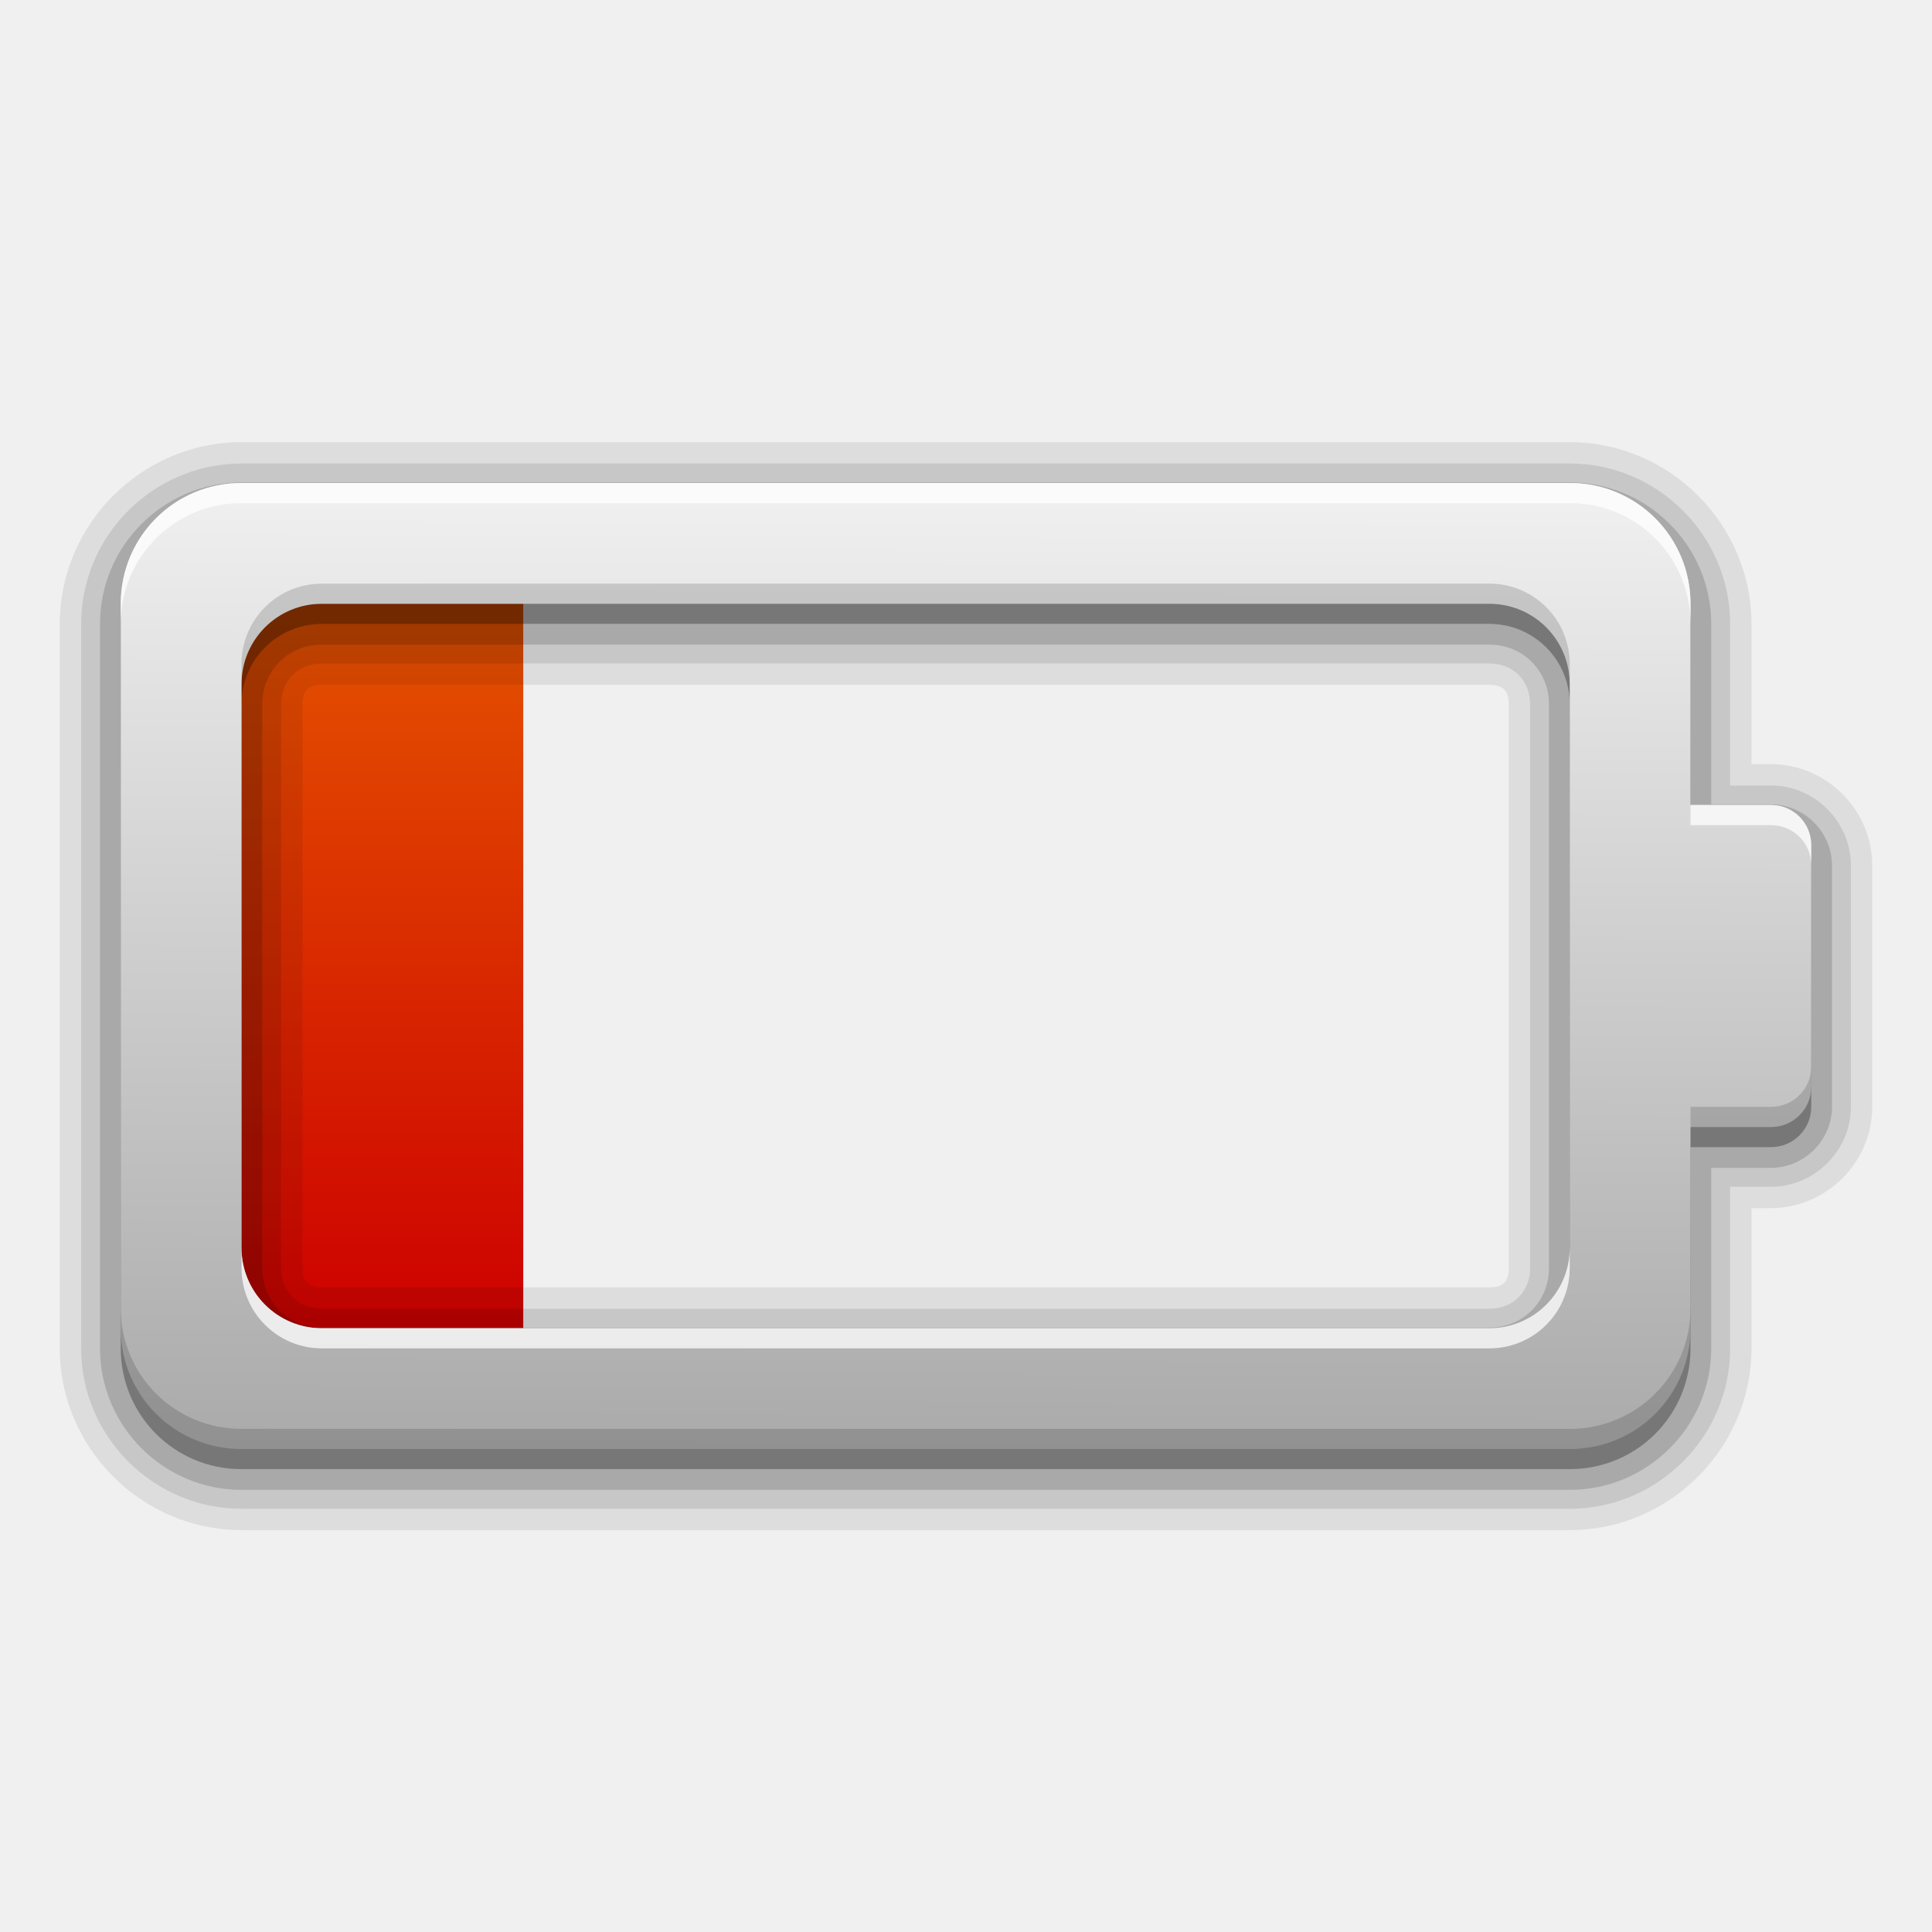
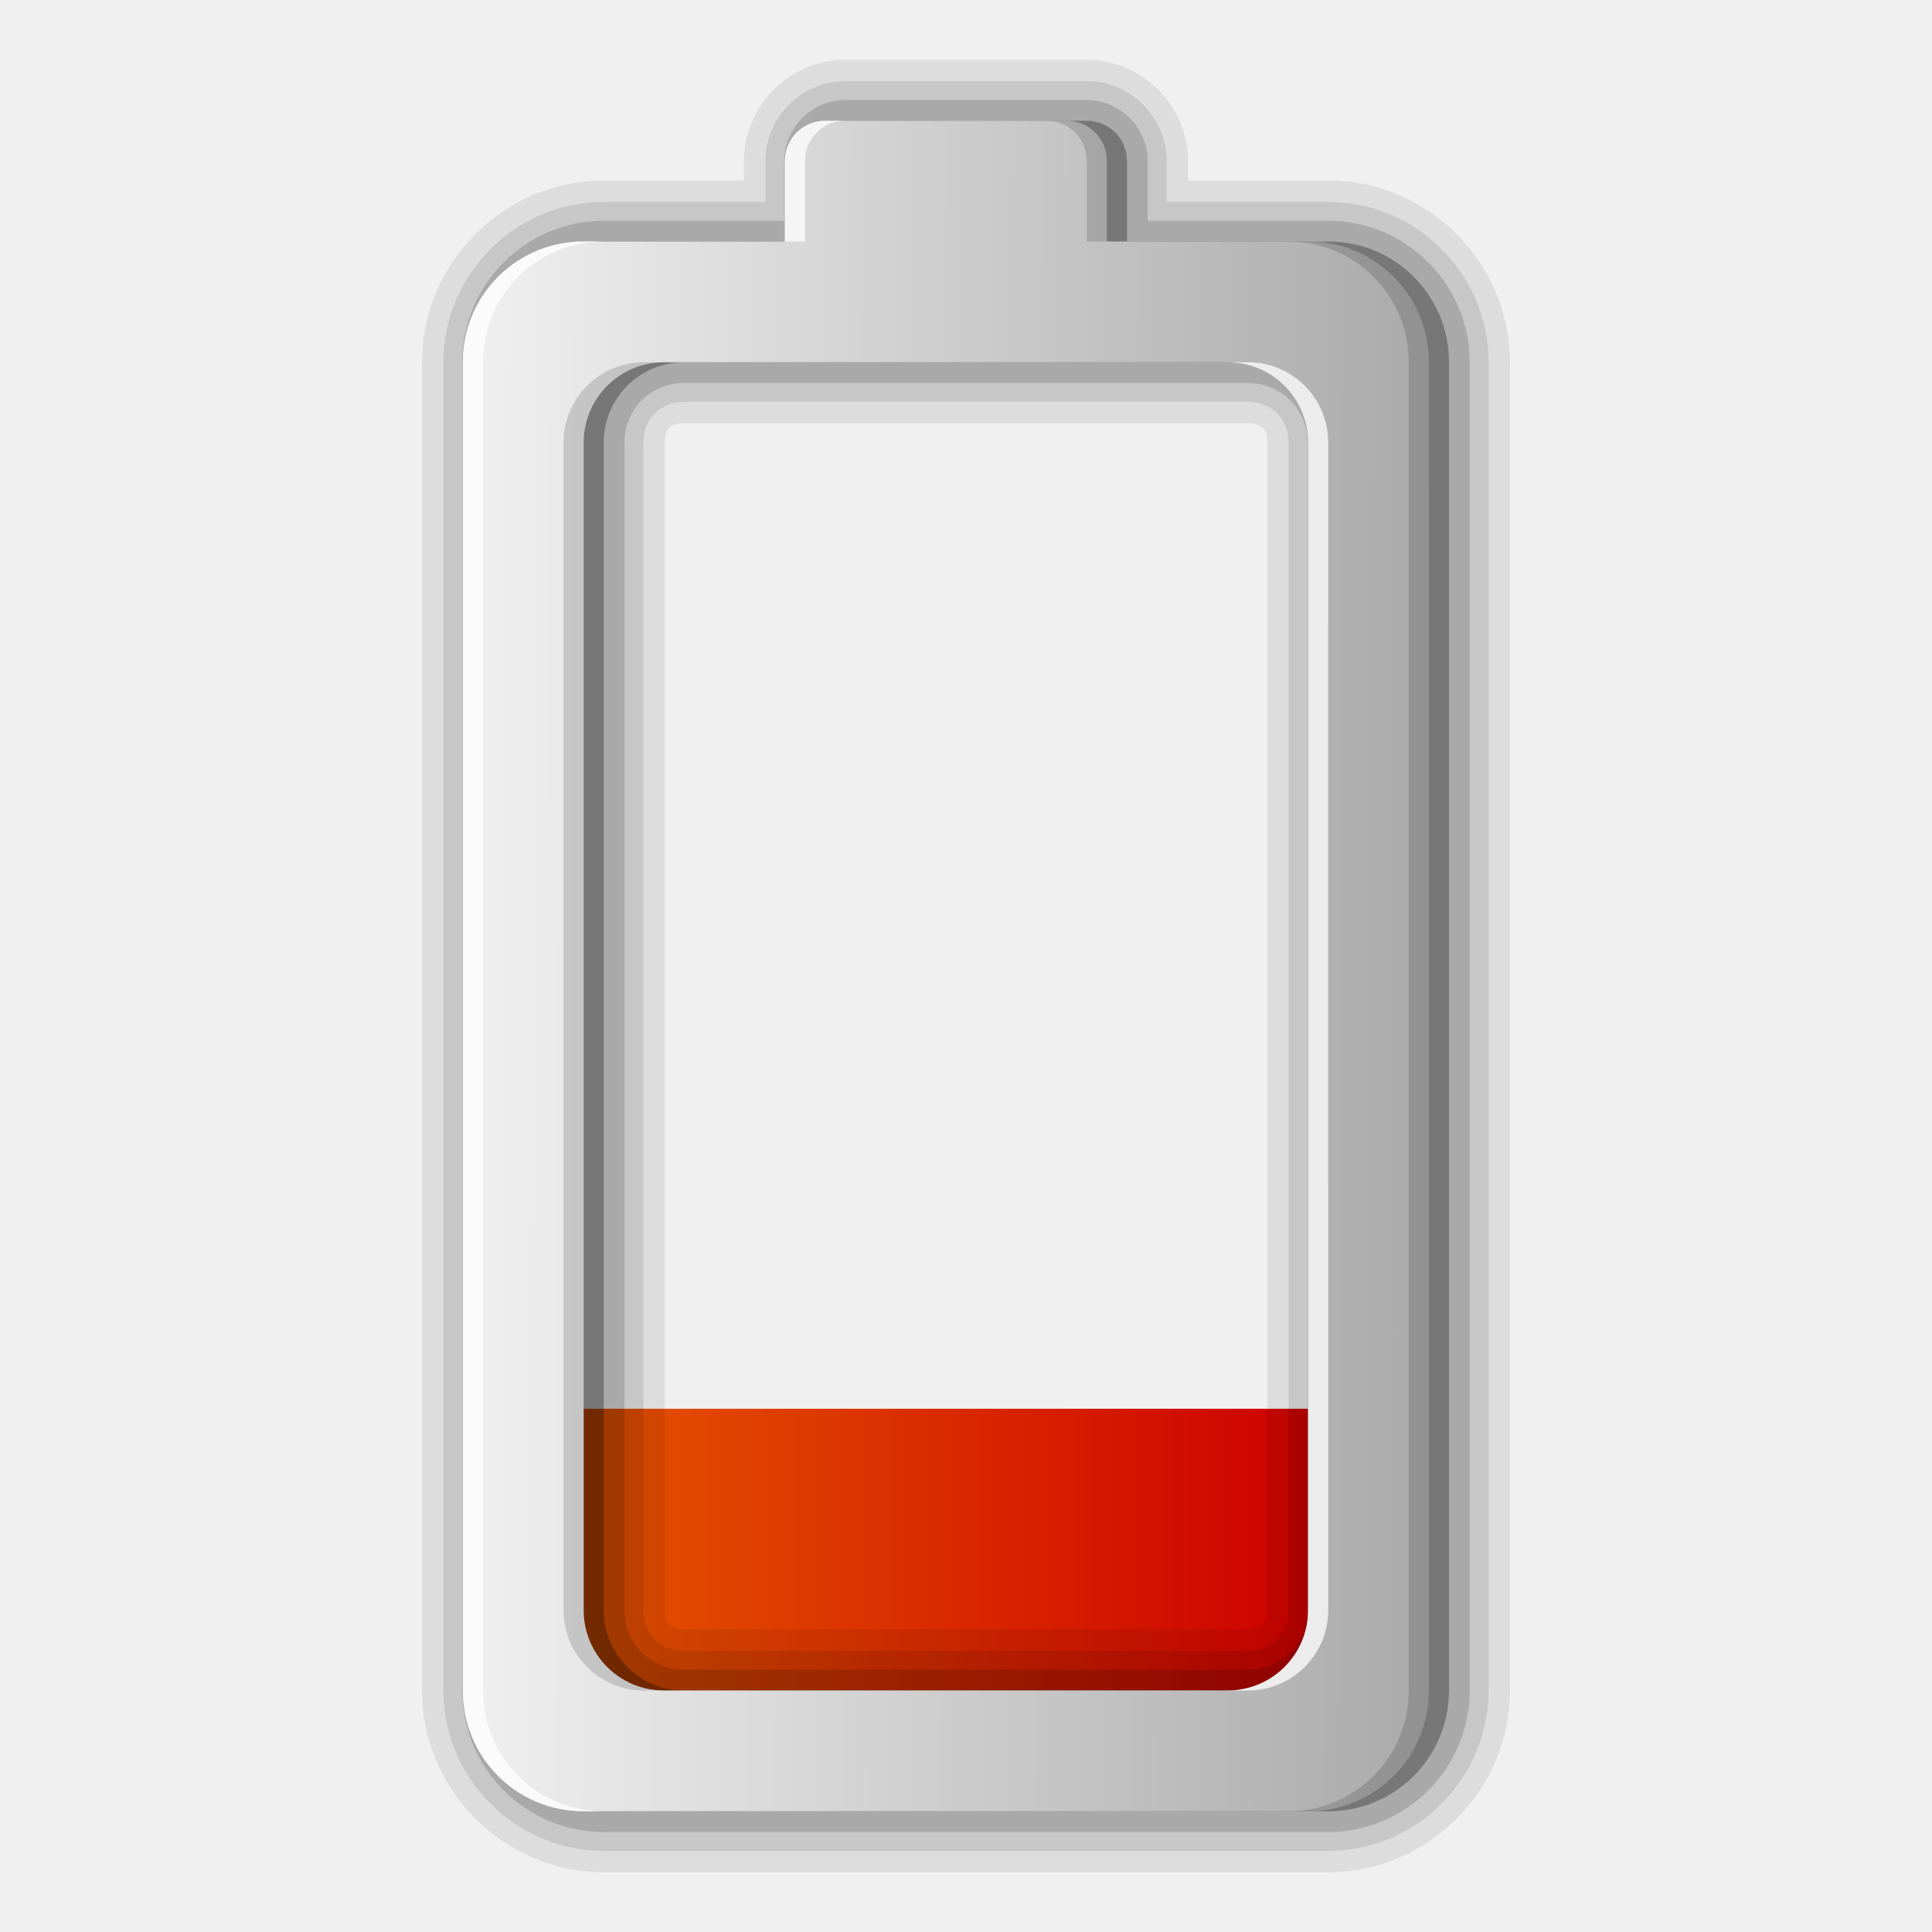
- <svg xmlns="http://www.w3.org/2000/svg" xmlns:xlink="http://www.w3.org/1999/xlink" version="1.0" width="96" height="96" id="svg2" style="display:inline">
+ <svg xmlns="http://www.w3.org/2000/svg" id="svg2" height="96" width="96" version="1.0">
  <defs id="defs4">
-     <linearGradient id="linearGradient4081">
-       <stop id="stop4083" style="stop-color:#aaaaaa;stop-opacity:1" offset="0" />
-       <stop id="stop4085" style="stop-color:#f0f0f0;stop-opacity:1" offset="1" />
+     <linearGradient id="linearGradient3763" y2="24.267" gradientUnits="userSpaceOnUse" x2="39.196" y1="72" x1="39">
+       <stop id="stop4083" style="stop-color:#aaa" offset="0" />
+       <stop id="stop4085" style="stop-color:#f0f0f0" offset="1" />
    </linearGradient>
-     <linearGradient x1="39" y1="72" x2="39.196" y2="24.267" id="linearGradient3763" xlink:href="#linearGradient4081" gradientUnits="userSpaceOnUse" />
-     <linearGradient x1="39" y1="68" x2="39" y2="28" id="linearGradient3807" xlink:href="#linearGradient3287" gradientUnits="userSpaceOnUse" gradientTransform="matrix(0.2,0,0,0.9,10,-69.2)" />
-     <linearGradient id="linearGradient3287">
-       <stop id="stop3289" style="stop-color:#cd0000;stop-opacity:1" offset="0" />
-       <stop id="stop3291" style="stop-color:#e55300;stop-opacity:1" offset="1" />
+     <linearGradient id="linearGradient3807" y2="28" gradientUnits="userSpaceOnUse" x2="39" gradientTransform="matrix(0.2,0,0,0.9,10,-69.2)" y1="68" x1="39">
+       <stop id="stop3289" style="stop-color:#cd0000" offset="0" />
+       <stop id="stop3291" style="stop-color:#e55300" offset="1" />
    </linearGradient>
  </defs>
-   <g transform="translate(0,74)" id="layer1" style="display:inline">
-     <rect width="14" height="36" x="12" y="-44" id="rect3799" style="fill:url(#linearGradient3807);fill-opacity:1;stroke:none" />
-     <path d="m 12,-52.031 c -4.954,0 -9.031,4.077 -9.031,9.031 l 0,36 c 0,4.954 4.077,9.031 9.031,9.031 l 66,0 c 4.954,0 9.031,-4.077 9.031,-9.031 l 0,-6.969 0.969,0 c 2.753,0 5.031,-2.279 5.031,-5.031 l 0,-12 c 0,-2.753 -2.279,-5.031 -5.031,-5.031 l -0.969,0 0,-6.969 c 0,-4.954 -4.077,-9.031 -9.031,-9.031 l -66,0 z m 4,12.062 58,0 c 0.69,0 0.969,0.279 0.969,0.969 l 0,28 c 0,0.69 -0.279,0.969 -0.969,0.969 l -58,0 c -0.69,0 -0.969,-0.279 -0.969,-0.969 l 0,-28 c 0,-0.69 0.279,-0.969 0.969,-0.969 z" id="path3797" style="opacity:0.08;fill:#000000;fill-opacity:1;stroke:none" />
-     <path d="m 12,-50.969 c -4.378,0 -7.969,3.591 -7.969,7.969 l 0,36 c 0,4.378 3.591,7.969 7.969,7.969 l 66,0 c 4.378,0 7.969,-3.591 7.969,-7.969 l 0,-8.031 2.031,0 c 2.171,0 3.969,-1.798 3.969,-3.969 l 0,-12 c 0,-2.171 -1.798,-3.969 -3.969,-3.969 l -2.031,0 0,-8.031 c 0,-4.378 -3.591,-7.969 -7.969,-7.969 l -66,0 z m 4,9.938 58,0 c 1.188,0 2.031,0.843 2.031,2.031 l 0,28 c 0,1.188 -0.843,2.031 -2.031,2.031 l -58,0 c -1.188,0 -2.031,-0.843 -2.031,-2.031 l 0,-28 c 0,-1.188 0.843,-2.031 2.031,-2.031 z" id="path3793" style="opacity:0.1;fill:#000000;fill-opacity:1;stroke:none" />
-     <path d="m 12,-50.031 c -3.871,0 -7.031,3.16 -7.031,7.031 l 0,36 c 0,3.871 3.16,7.031 7.031,7.031 l 66,0 c 3.871,0 7.031,-3.16 7.031,-7.031 l 0,-8.969 2.969,0 c 1.653,0 3.031,-1.378 3.031,-3.031 l 0,-12 c 0,-1.653 -1.378,-3.031 -3.031,-3.031 l -2.969,0 0,-8.969 c 0,-3.871 -3.16,-7.031 -7.031,-7.031 l -66,0 z m 4,8.062 58,0 c 1.671,0 2.969,1.298 2.969,2.969 l 0,28 c 0,1.671 -1.298,2.969 -2.969,2.969 l -58,0 c -1.671,0 -2.969,-1.298 -2.969,-2.969 l 0,-28 c 0,-1.671 1.298,-2.969 2.969,-2.969 z" id="path3789" style="opacity:0.15;fill:#000000;fill-opacity:1;stroke:none" />
-     <path d="m 12,-49 c -3.327,0 -6,2.673 -6,6 l 0,36 c 0,3.327 2.673,6 6,6 l 66,0 c 3.327,0 6,-2.673 6,-6 l 0,-10 4,0 c 1.108,0 2,-0.892 2,-2 l 0,-12 c 0,-1.108 -0.892,-2 -2,-2 l -4,0 0,-10 c 0,-3.327 -2.673,-6 -6,-6 l -66,0 z m 4,6 58,0 c 2.216,0 4,1.784 4,4 l 0,28 c 0,2.216 -1.784,4 -4,4 l -58,0 c -2.216,0 -4,-1.784 -4,-4 l 0,-28 c 0,-2.216 1.784,-4 4,-4 z" id="path3783" style="opacity:0.3;fill:#000000;fill-opacity:1;stroke:none" />
-     <path d="m 12,24 c -3.327,0 -6,2.673 -6,6 l 0,36 c 0,3.327 2.673,6 6,6 l 66,0 c 3.327,0 6,-2.673 6,-6 l 0,-10 4,0 c 1.108,0 2,-0.892 2,-2 l 0,-12 c 0,-1.108 -0.892,-2 -2,-2 l -4,0 0,-10 c 0,-3.327 -2.673,-6 -6,-6 l -66,0 z m 4,6 58,0 c 2.216,0 4,1.784 4,4 l 0,28 c 0,2.216 -1.784,4 -4,4 l -58,0 c -2.216,0 -4,-1.784 -4,-4 l 0,-28 c 0,-2.216 1.784,-4 4,-4 z" transform="translate(0,-74)" id="rect2975" style="fill:url(#linearGradient3763);fill-opacity:1;stroke:none" />
-     <path d="m 12,24 c -3.327,0 -6,2.673 -6,6 l 0,1 c 0,-3.327 2.673,-6 6,-6 l 66,0 c 3.327,0 6,2.673 6,6 l 0,-1 c 0,-3.327 -2.673,-6 -6,-6 l -66,0 z m 72,16 0,1 4,0 c 1.108,0 2,0.892 2,2 l 0,-1 c 0,-1.108 -0.892,-2 -2,-2 l -4,0 z m -72,22 0,1 c 0,2.216 1.784,4 4,4 l 58,0 c 2.216,0 4,-1.784 4,-4 l 0,-1 c 0,2.216 -1.784,4 -4,4 l -58,0 c -2.216,0 -4,-1.784 -4,-4 z" transform="translate(0,-74)" id="path3765" style="opacity:0.75;fill:#ffffff;fill-opacity:1;stroke:none" />
-     <path d="m 16,29 c -2.216,0 -4,1.784 -4,4 l 0,1 c 0,-2.216 1.784,-4 4,-4 l 58,0 c 2.216,0 4,1.784 4,4 l 0,-1 c 0,-2.216 -1.784,-4 -4,-4 l -58,0 z m 74,24 c 0,1.108 -0.892,2 -2,2 l -4,0 0,1 4,0 c 1.108,0 2,-0.892 2,-2 l 0,-1 z M 6,65 6,66 c 0,3.327 2.673,6 6,6 l 66,0 c 3.327,0 6,-2.673 6,-6 l 0,-1 c 0,3.327 -2.673,6 -6,6 L 12,71 C 8.673,71 6,68.327 6,65 z" transform="translate(0,-74)" id="path3774" style="opacity:0.15;fill:#000000;fill-opacity:1;stroke:none" />
+   <g id="layer1" transform="matrix(0,-1,1,0,72.9998,95.99998)">
+     <rect id="rect3799" style="fill:url(#linearGradient3807)" height="36" width="14" y="-44" x="12" />
+     <path id="path3797" style="opacity:0.08" d="m 12,-52.031 c -4.954,0 -9.031,4.077 -9.031,9.031 v 36 c 0,4.954 4.077,9.031 9.031,9.031 h 66 c 4.954,0 9.031,-4.077 9.031,-9.031 v -6.969 h 0.969 c 2.753,0 5.031,-2.279 5.031,-5.031 v -12 c 0,-2.753 -2.279,-5.031 -5.031,-5.031 H 87.031 v -6.969 c 0,-4.954 -4.077,-9.031 -9.031,-9.031 H 12 z m 4,12.062 h 58 c 0.69,0 0.969,0.279 0.969,0.969 v 28 c 0,0.69 -0.279,0.969 -0.969,0.969 H 16 c -0.69,0 -0.969,-0.279 -0.969,-0.969 v -28 c 0,-0.69 0.279,-0.969 0.969,-0.969 z" />
+     <path id="path3793" style="opacity:0.1" d="m 12,-50.969 c -4.378,0 -7.969,3.591 -7.969,7.969 v 36 c 0,4.378 3.591,7.969 7.969,7.969 h 66 c 4.378,0 7.969,-3.591 7.969,-7.969 v -8.031 H 88 c 2.171,0 3.969,-1.798 3.969,-3.969 v -12 c 0,-2.171 -1.798,-3.969 -3.969,-3.969 h -2.031 v -8.031 c 0,-4.378 -3.591,-7.969 -7.969,-7.969 H 12 z m 4,9.938 h 58 c 1.188,0 2.031,0.843 2.031,2.031 v 28 c 0,1.188 -0.843,2.031 -2.031,2.031 H 16 c -1.188,0 -2.031,-0.843 -2.031,-2.031 v -28 c 0,-1.188 0.843,-2.031 2.031,-2.031 z" />
+     <path id="path3789" style="opacity:0.15" d="m 12,-50.031 c -3.871,0 -7.031,3.16 -7.031,7.031 v 36 c 0,3.871 3.16,7.031 7.031,7.031 h 66 c 3.871,0 7.031,-3.16 7.031,-7.031 v -8.969 H 88 c 1.653,0 3.031,-1.378 3.031,-3.031 v -12 c 0,-1.653 -1.378,-3.031 -3.031,-3.031 h -2.969 v -8.969 c 0,-3.871 -3.16,-7.031 -7.031,-7.031 H 12 z m 4,8.062 h 58 c 1.671,0 2.969,1.298 2.969,2.969 v 28 c 0,1.671 -1.298,2.969 -2.969,2.969 H 16 c -1.671,0 -2.969,-1.298 -2.969,-2.969 v -28 c 0,-1.671 1.298,-2.969 2.969,-2.969 z" />
+     <path id="path3783" style="opacity:0.3" d="m 12,-49 c -3.327,0 -6,2.673 -6,6 v 36 c 0,3.327 2.673,6 6,6 h 66 c 3.327,0 6,-2.673 6,-6 v -10 h 4 c 1.108,0 2,-0.892 2,-2 v -12 c 0,-1.108 -0.892,-2 -2,-2 h -4 v -10 c 0,-3.327 -2.673,-6 -6,-6 H 12 z m 4,6 h 58 c 2.216,0 4,1.784 4,4 v 28 c 0,2.216 -1.784,4 -4,4 H 16 c -2.216,0 -4,-1.784 -4,-4 v -28 c 0,-2.216 1.784,-4 4,-4 z" />
+     <path id="rect2975" style="fill:url(#linearGradient3763)" transform="translate(0,-74)" d="m 12,24 c -3.327,0 -6,2.673 -6,6 v 36 c 0,3.327 2.673,6 6,6 h 66 c 3.327,0 6,-2.673 6,-6 V 56 h 4 c 1.108,0 2,-0.892 2,-2 V 42 c 0,-1.108 -0.892,-2 -2,-2 H 84 V 30 c 0,-3.327 -2.673,-6 -6,-6 H 12 z m 4,6 h 58 c 2.216,0 4,1.784 4,4 v 28 c 0,2.216 -1.784,4 -4,4 H 16 c -2.216,0 -4,-1.784 -4,-4 V 34 c 0,-2.216 1.784,-4 4,-4 z" />
+     <path id="path3765" style="opacity:0.75;fill:#ffffff" transform="translate(0,-74)" d="m 12,24 c -3.327,0 -6,2.673 -6,6 v 1 c 0,-3.327 2.673,-6 6,-6 h 66 c 3.327,0 6,2.673 6,6 v -1 c 0,-3.327 -2.673,-6 -6,-6 H 12 z m 72,16 v 1 h 4 c 1.108,0 2,0.892 2,2 v -1 c 0,-1.108 -0.892,-2 -2,-2 H 84 z M 12,62 v 1 c 0,2.216 1.784,4 4,4 h 58 c 2.216,0 4,-1.784 4,-4 v -1 c 0,2.216 -1.784,4 -4,4 H 16 c -2.216,0 -4,-1.784 -4,-4 z" />
+     <path id="path3774" style="opacity:0.15" transform="translate(0,-74)" d="m 16,29 c -2.216,0 -4,1.784 -4,4 v 1 c 0,-2.216 1.784,-4 4,-4 h 58 c 2.216,0 4,1.784 4,4 v -1 c 0,-2.216 -1.784,-4 -4,-4 H 16 z m 74,24 c 0,1.108 -0.892,2 -2,2 h -4 v 1 h 4 c 1.108,0 2,-0.892 2,-2 V 53 z M 6,65 v 1 c 0,3.327 2.673,6 6,6 h 66 c 3.327,0 6,-2.673 6,-6 v -1 c 0,3.327 -2.673,6 -6,6 H 12 C 8.673,71 6,68.327 6,65 z" />
  </g>
</svg>
